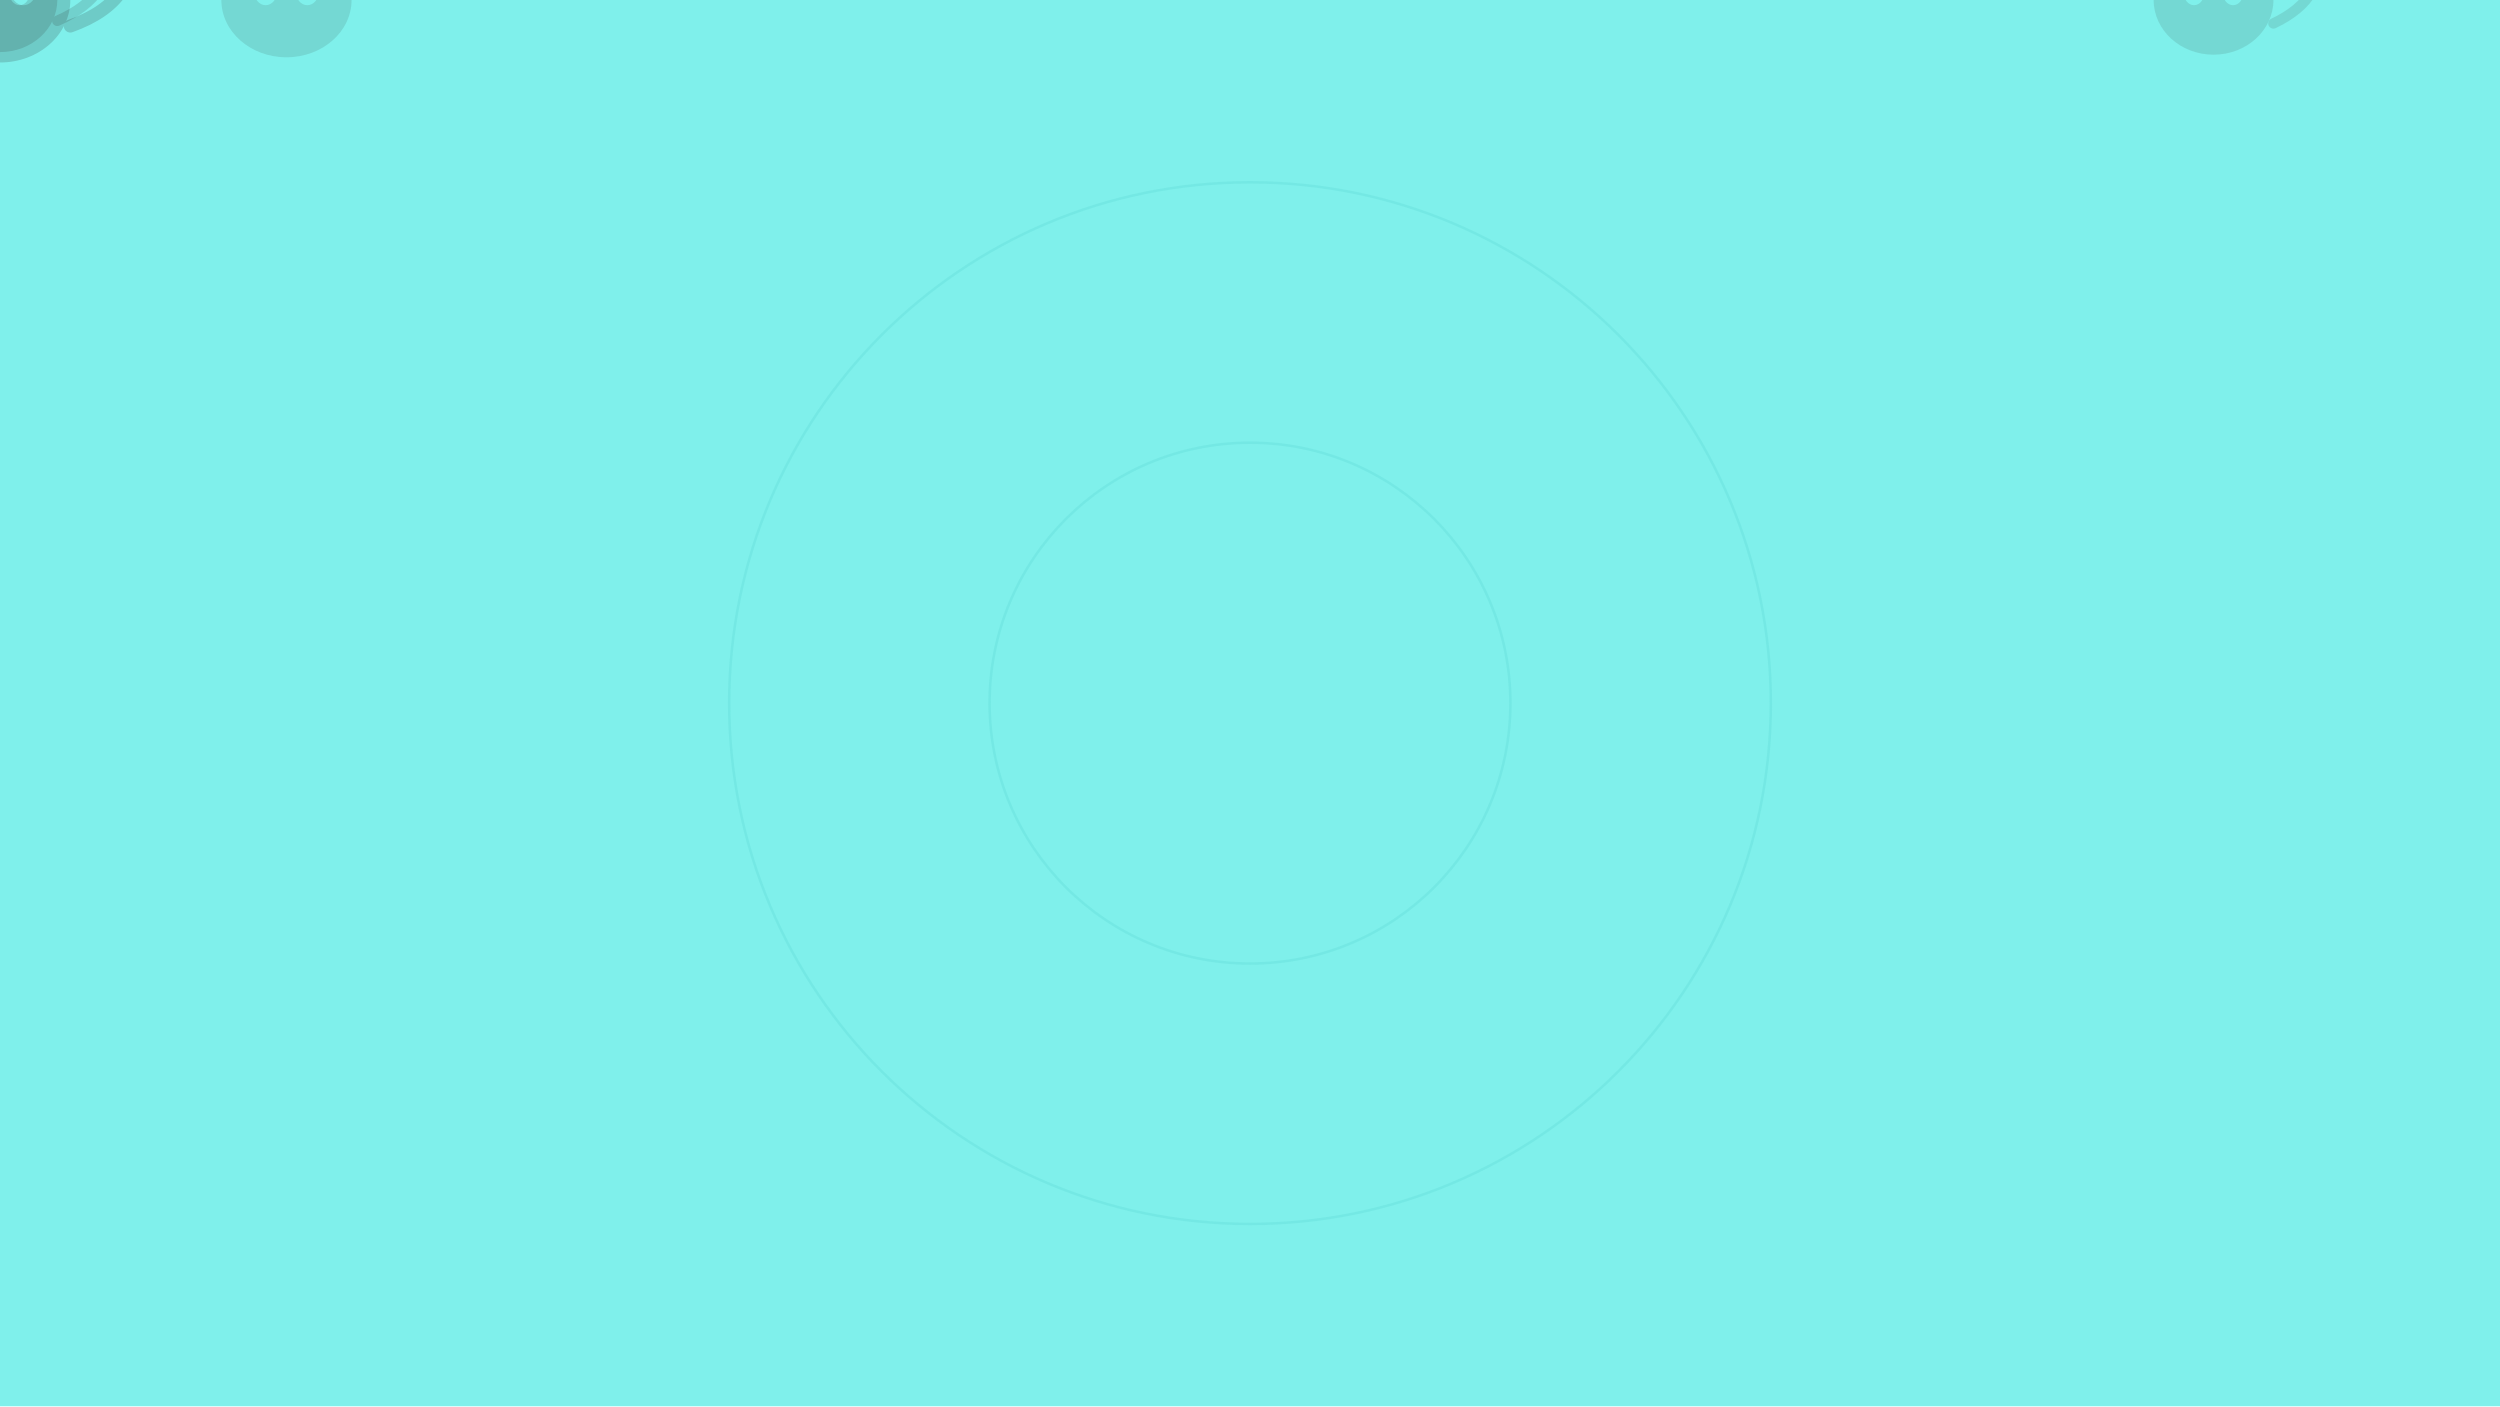
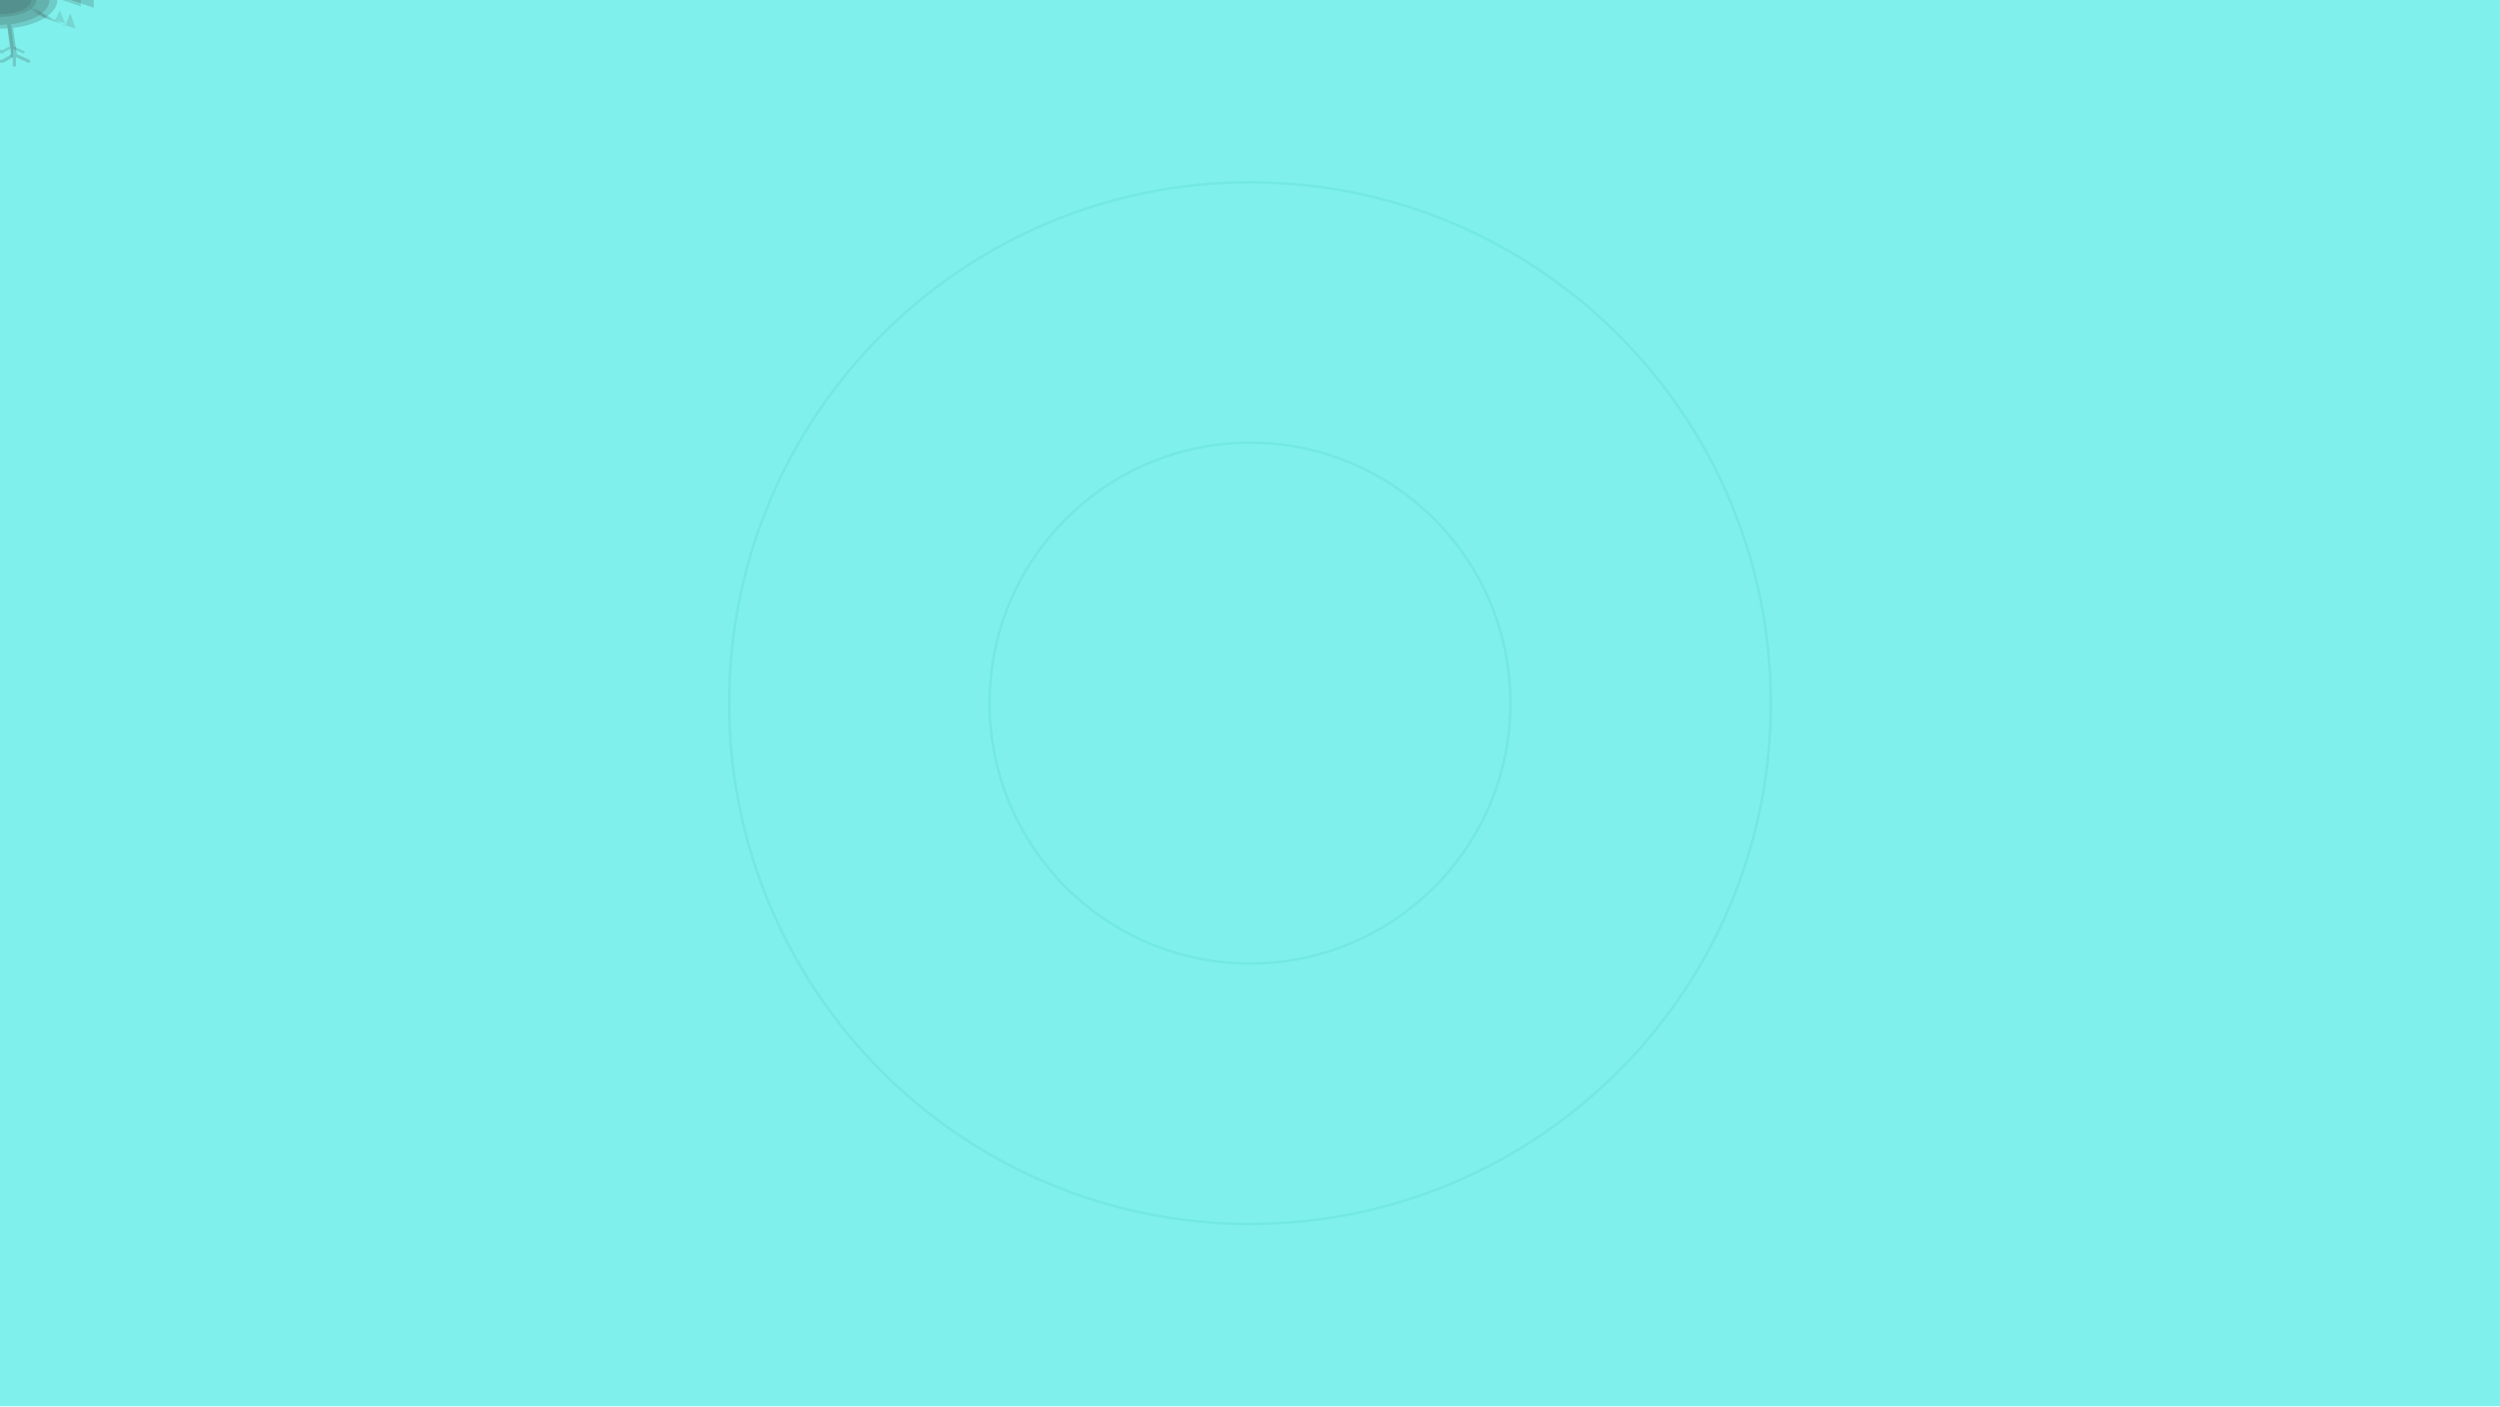
<svg xmlns="http://www.w3.org/2000/svg" viewBox="0 0 1920 1080" preserveAspectRatio="xMidYMid slice">
  <rect width="1920" height="1080" fill="#7ff0eb" />
  <g fill="none" stroke="#5bd8d3" stroke-width="2" opacity="0.3">
    <circle cx="960" cy="540" r="200">
      <animate attributeName="r" values="200;600;200" dur="8s" repeatCount="indefinite" />
      <animate attributeName="opacity" values="0.3;0;0.3" dur="8s" repeatCount="indefinite" />
    </circle>
    <circle cx="960" cy="540" r="400">
      <animate attributeName="r" values="400;800;400" dur="8s" begin="2.5s" repeatCount="indefinite" />
      <animate attributeName="opacity" values="0.3;0;0.3" dur="8s" begin="2.5s" repeatCount="indefinite" />
    </circle>
  </g>
  <g opacity="0.18">
-     <animateTransform attributeName="transform" type="translate" values="-160,400; 2080,320; -160,400" dur="22s" repeatCount="indefinite" />
-     <ellipse cx="0" cy="0" rx="54" ry="48" fill="#231f20" />
-     <polygon points="-46,-36 -58,-80 -16,-30" fill="#231f20" />
-     <polygon points="46,-36 58,-80 16,-30" fill="#231f20" />
-     <ellipse cx="-18" cy="-8" rx="10" ry="12" fill="#7ff0eb" />
-     <ellipse cx="18" cy="-8" rx="10" ry="12" fill="#7ff0eb" />
-     <path d="M54,20 Q110,0 100,-50" fill="none" stroke="#231f20" stroke-width="10" stroke-linecap="round" />
+     <animateTransform attributeName="transform" type="translate" values="-120,400; 2040,340; -120,400" dur="26s" repeatCount="indefinite" />
+     <ellipse cx="0" cy="0" rx="44" ry="22" fill="#231f20" />
+     <ellipse cx="-30" cy="-22" rx="17" ry="14" fill="#231f20" />
+     <polygon points="-47,-24 -62,-20 -47,-15" fill="#231f20" />
+     <polygon points="40,-5 72,6 72,-16" fill="#231f20" />
+     <line x1="-5" y1="22" x2="-9" y2="42" stroke="#231f20" stroke-width="4" stroke-linecap="round" />
+     <line x1="8" y1="22" x2="11" y2="42" stroke="#231f20" stroke-width="4" stroke-linecap="round" />
+     <line x1="-9" y1="42" x2="-20" y2="47" stroke="#231f20" stroke-width="2.5" stroke-linecap="round" />
+     <line x1="-9" y1="42" x2="-9" y2="50" stroke="#231f20" stroke-width="2.5" stroke-linecap="round" />
+     <line x1="-9" y1="42" x2="0" y2="47" stroke="#231f20" stroke-width="2.5" stroke-linecap="round" />
+     <line x1="11" y1="42" x2="2" y2="47" stroke="#231f20" stroke-width="2.5" stroke-linecap="round" />
+     <line x1="11" y1="42" x2="11" y2="50" stroke="#231f20" stroke-width="2.5" stroke-linecap="round" />
+     <line x1="11" y1="42" x2="22" y2="47" stroke="#231f20" stroke-width="2.5" stroke-linecap="round" />
  </g>
  <g opacity="0.15">
-     <animateTransform attributeName="transform" type="translate" values="2080,720; -160,780; 2080,720" dur="28s" repeatCount="indefinite" />
-     <ellipse cx="0" cy="0" rx="44" ry="40" fill="#231f20" />
-     <polygon points="-38,-30 -48,-66 -12,-24" fill="#231f20" />
-     <polygon points="38,-30 48,-66 12,-24" fill="#231f20" />
-     <ellipse cx="-15" cy="-6" rx="8" ry="10" fill="#7ff0eb" />
-     <ellipse cx="15" cy="-6" rx="8" ry="10" fill="#7ff0eb" />
-     <path d="M44,16 Q90,-4 82,-44" fill="none" stroke="#231f20" stroke-width="8" stroke-linecap="round" />
+     <animateTransform attributeName="transform" type="translate" values="2040,700; -120,760; 2040,700" dur="32s" repeatCount="indefinite" />
+     <ellipse cx="0" cy="0" rx="38" ry="19" fill="#231f20" />
+     <ellipse cx="-26" cy="-19" rx="14" ry="12" fill="#231f20" />
+     <polygon points="-40,-21 -54,-17 -40,-13" fill="#231f20" />
+     <polygon points="36,-4 62,5 62,-14" fill="#231f20" />
+     <line x1="-4" y1="19" x2="-7" y2="36" stroke="#231f20" stroke-width="3" stroke-linecap="round" />
+     <line x1="7" y1="19" x2="9" y2="36" stroke="#231f20" stroke-width="3" stroke-linecap="round" />
+     <line x1="-7" y1="36" x2="-16" y2="40" stroke="#231f20" stroke-width="2" stroke-linecap="round" />
+     <line x1="-7" y1="36" x2="-7" y2="43" stroke="#231f20" stroke-width="2" stroke-linecap="round" />
+     <line x1="-7" y1="36" x2="2" y2="40" stroke="#231f20" stroke-width="2" stroke-linecap="round" />
+     <line x1="9" y1="36" x2="1" y2="40" stroke="#231f20" stroke-width="2" stroke-linecap="round" />
+     <line x1="9" y1="36" x2="9" y2="43" stroke="#231f20" stroke-width="2" stroke-linecap="round" />
+     <line x1="9" y1="36" x2="18" y2="40" stroke="#231f20" stroke-width="2" stroke-linecap="round" />
  </g>
-   <g opacity="0.12" transform="translate(220,0)">
-     <animateTransform attributeName="transform" type="translate" values="220,200; 220,800; 220,200" dur="15s" calcMode="spline" keySplines="0.4 0 0.6 1; 0.4 0 0.6 1" repeatCount="indefinite" />
-     <ellipse cx="0" cy="0" rx="50" ry="44" fill="#231f20" />
-     <polygon points="-42,-34 -54,-76 -14,-28" fill="#231f20" />
-     <polygon points="42,-34 54,-76 14,-28" fill="#231f20" />
-     <ellipse cx="-16" cy="-7" rx="9" ry="11" fill="#7ff0eb" />
-     <ellipse cx="16" cy="-7" rx="9" ry="11" fill="#7ff0eb" />
+   <g opacity="0.13">
+     <animateTransform attributeName="transform" type="translate" values="-200,200; 2120,260; -200,200" dur="38s" repeatCount="indefinite" />
+     <ellipse cx="0" cy="0" rx="28" ry="13" fill="#231f20" />
+     <ellipse cx="-20" cy="-9" rx="12" ry="10" fill="#231f20" />
+     <polygon points="-32,-11 -46,-9 -32,-6" fill="#231f20" />
+     <path d="M-8,-6 C-30,-36 -72,-42 -96,-28 C-72,-24 -38,-10 -8,2 Z" fill="#231f20" />
+     <path d="M8,-6 C30,-36 72,-42 96,-28 C72,-24 38,-10 8,2 Z" fill="#231f20" />
+     <polygon points="26,6 50,20 54,10 58,22 34,14" fill="#231f20" />
  </g>
-   <g opacity="0.12" transform="translate(1700,0)">
-     <animateTransform attributeName="transform" type="translate" values="1700,900; 1700,200; 1700,900" dur="19s" calcMode="spline" keySplines="0.4 0 0.6 1; 0.4 0 0.6 1" repeatCount="indefinite" />
-     <ellipse cx="0" cy="0" rx="46" ry="42" fill="#231f20" />
-     <polygon points="-40,-32 -52,-72 -13,-26" fill="#231f20" />
-     <polygon points="40,-32 52,-72 13,-26" fill="#231f20" />
-     <ellipse cx="-15" cy="-6" rx="8" ry="10" fill="#7ff0eb" />
-     <ellipse cx="15" cy="-6" rx="8" ry="10" fill="#7ff0eb" />
-     <path d="M46,18 Q88,-2 80,-40" fill="none" stroke="#231f20" stroke-width="8" stroke-linecap="round" />
+   <g opacity="0.12">
+     <animateTransform attributeName="transform" type="translate" values="2120,820; -200,860; 2120,820" dur="44s" repeatCount="indefinite" />
+     <ellipse cx="0" cy="0" rx="24" ry="11" fill="#231f20" />
+     <ellipse cx="-17" cy="-8" rx="10" ry="9" fill="#231f20" />
+     <polygon points="-27,-9 -40,-8 -27,-5" fill="#231f20" />
+     <path d="M-7,-5 C-26,-30 -62,-36 -82,-24 C-62,-20 -32,-9 -7,2 Z" fill="#231f20" />
+     <path d="M7,-5 C26,-30 62,-36 82,-24 C62,-20 32,-9 7,2 Z" fill="#231f20" />
+     <polygon points="22,5 42,16 46,8 50,18 30,12" fill="#231f20" />
  </g>
  <g fill="#231f20" opacity="0">
-     <animate attributeName="opacity" values="0;0.12;0" dur="5s" begin="0s" repeatCount="indefinite" />
-     <ellipse cx="300" cy="196" rx="14" ry="11" />
-     <ellipse cx="285" cy="181" rx="7" ry="6" />
-     <ellipse cx="300" cy="178" rx="7" ry="6" />
-     <ellipse cx="315" cy="181" rx="7" ry="6" />
+     <animate attributeName="opacity" values="0;0.11;0" dur="5s" begin="0s" repeatCount="indefinite" />
+     <path d="M320,155 C312,165 311,182 320,188 C329,182 328,165 320,155 Z" />
+     <line x1="320" y1="155" x2="320" y2="188" stroke="#7ff0eb" stroke-width="1.5" />
  </g>
  <g fill="#231f20" opacity="0">
-     <animate attributeName="opacity" values="0;0.10;0" dur="7s" begin="1.5s" repeatCount="indefinite" />
-     <ellipse cx="1600" cy="296" rx="14" ry="11" />
-     <ellipse cx="1585" cy="281" rx="7" ry="6" />
-     <ellipse cx="1600" cy="278" rx="7" ry="6" />
-     <ellipse cx="1615" cy="281" rx="7" ry="6" />
+     <animate attributeName="opacity" values="0;0.09;0" dur="7s" begin="1.8s" repeatCount="indefinite" />
+     <path d="M1580,244 C1572,254 1571,272 1580,278 C1589,272 1588,254 1580,244 Z" />
+     <line x1="1580" y1="244" x2="1580" y2="278" stroke="#7ff0eb" stroke-width="1.5" />
  </g>
  <g fill="#231f20" opacity="0">
-     <animate attributeName="opacity" values="0;0.10;0" dur="6s" begin="3s" repeatCount="indefinite" />
-     <ellipse cx="900" cy="836" rx="14" ry="11" />
-     <ellipse cx="885" cy="821" rx="7" ry="6" />
-     <ellipse cx="900" cy="818" rx="7" ry="6" />
-     <ellipse cx="915" cy="821" rx="7" ry="6" />
+     <animate attributeName="opacity" values="0;0.09;0" dur="6s" begin="3.2s" repeatCount="indefinite" />
+     <path d="M880,794 C872,804 871,822 880,828 C889,822 888,804 880,794 Z" />
+     <line x1="880" y1="794" x2="880" y2="828" stroke="#7ff0eb" stroke-width="1.5" />
  </g>
  <g fill="#231f20" opacity="0">
-     <animate attributeName="opacity" values="0;0.08;0" dur="9s" begin="4.5s" repeatCount="indefinite" />
-     <ellipse cx="1400" cy="616" rx="14" ry="11" />
-     <ellipse cx="1385" cy="601" rx="7" ry="6" />
-     <ellipse cx="1400" cy="598" rx="7" ry="6" />
-     <ellipse cx="1415" cy="601" rx="7" ry="6" />
+     <animate attributeName="opacity" values="0;0.07;0" dur="9s" begin="5s" repeatCount="indefinite" />
+     <path d="M1380,574 C1372,584 1371,601 1380,607 C1389,601 1388,584 1380,574 Z" />
+     <line x1="1380" y1="574" x2="1380" y2="607" stroke="#7ff0eb" stroke-width="1.5" />
+   </g>
+   <g fill="#231f20" opacity="0">
+     <animate attributeName="opacity" values="0;0.08;0" dur="8s" begin="2.5s" repeatCount="indefinite" />
+     <path d="M600,434 C592,444 591,461 600,467 C609,461 608,444 600,434 Z" />
+     <line x1="600" y1="434" x2="600" y2="467" stroke="#7ff0eb" stroke-width="1.5" />
  </g>
</svg>
